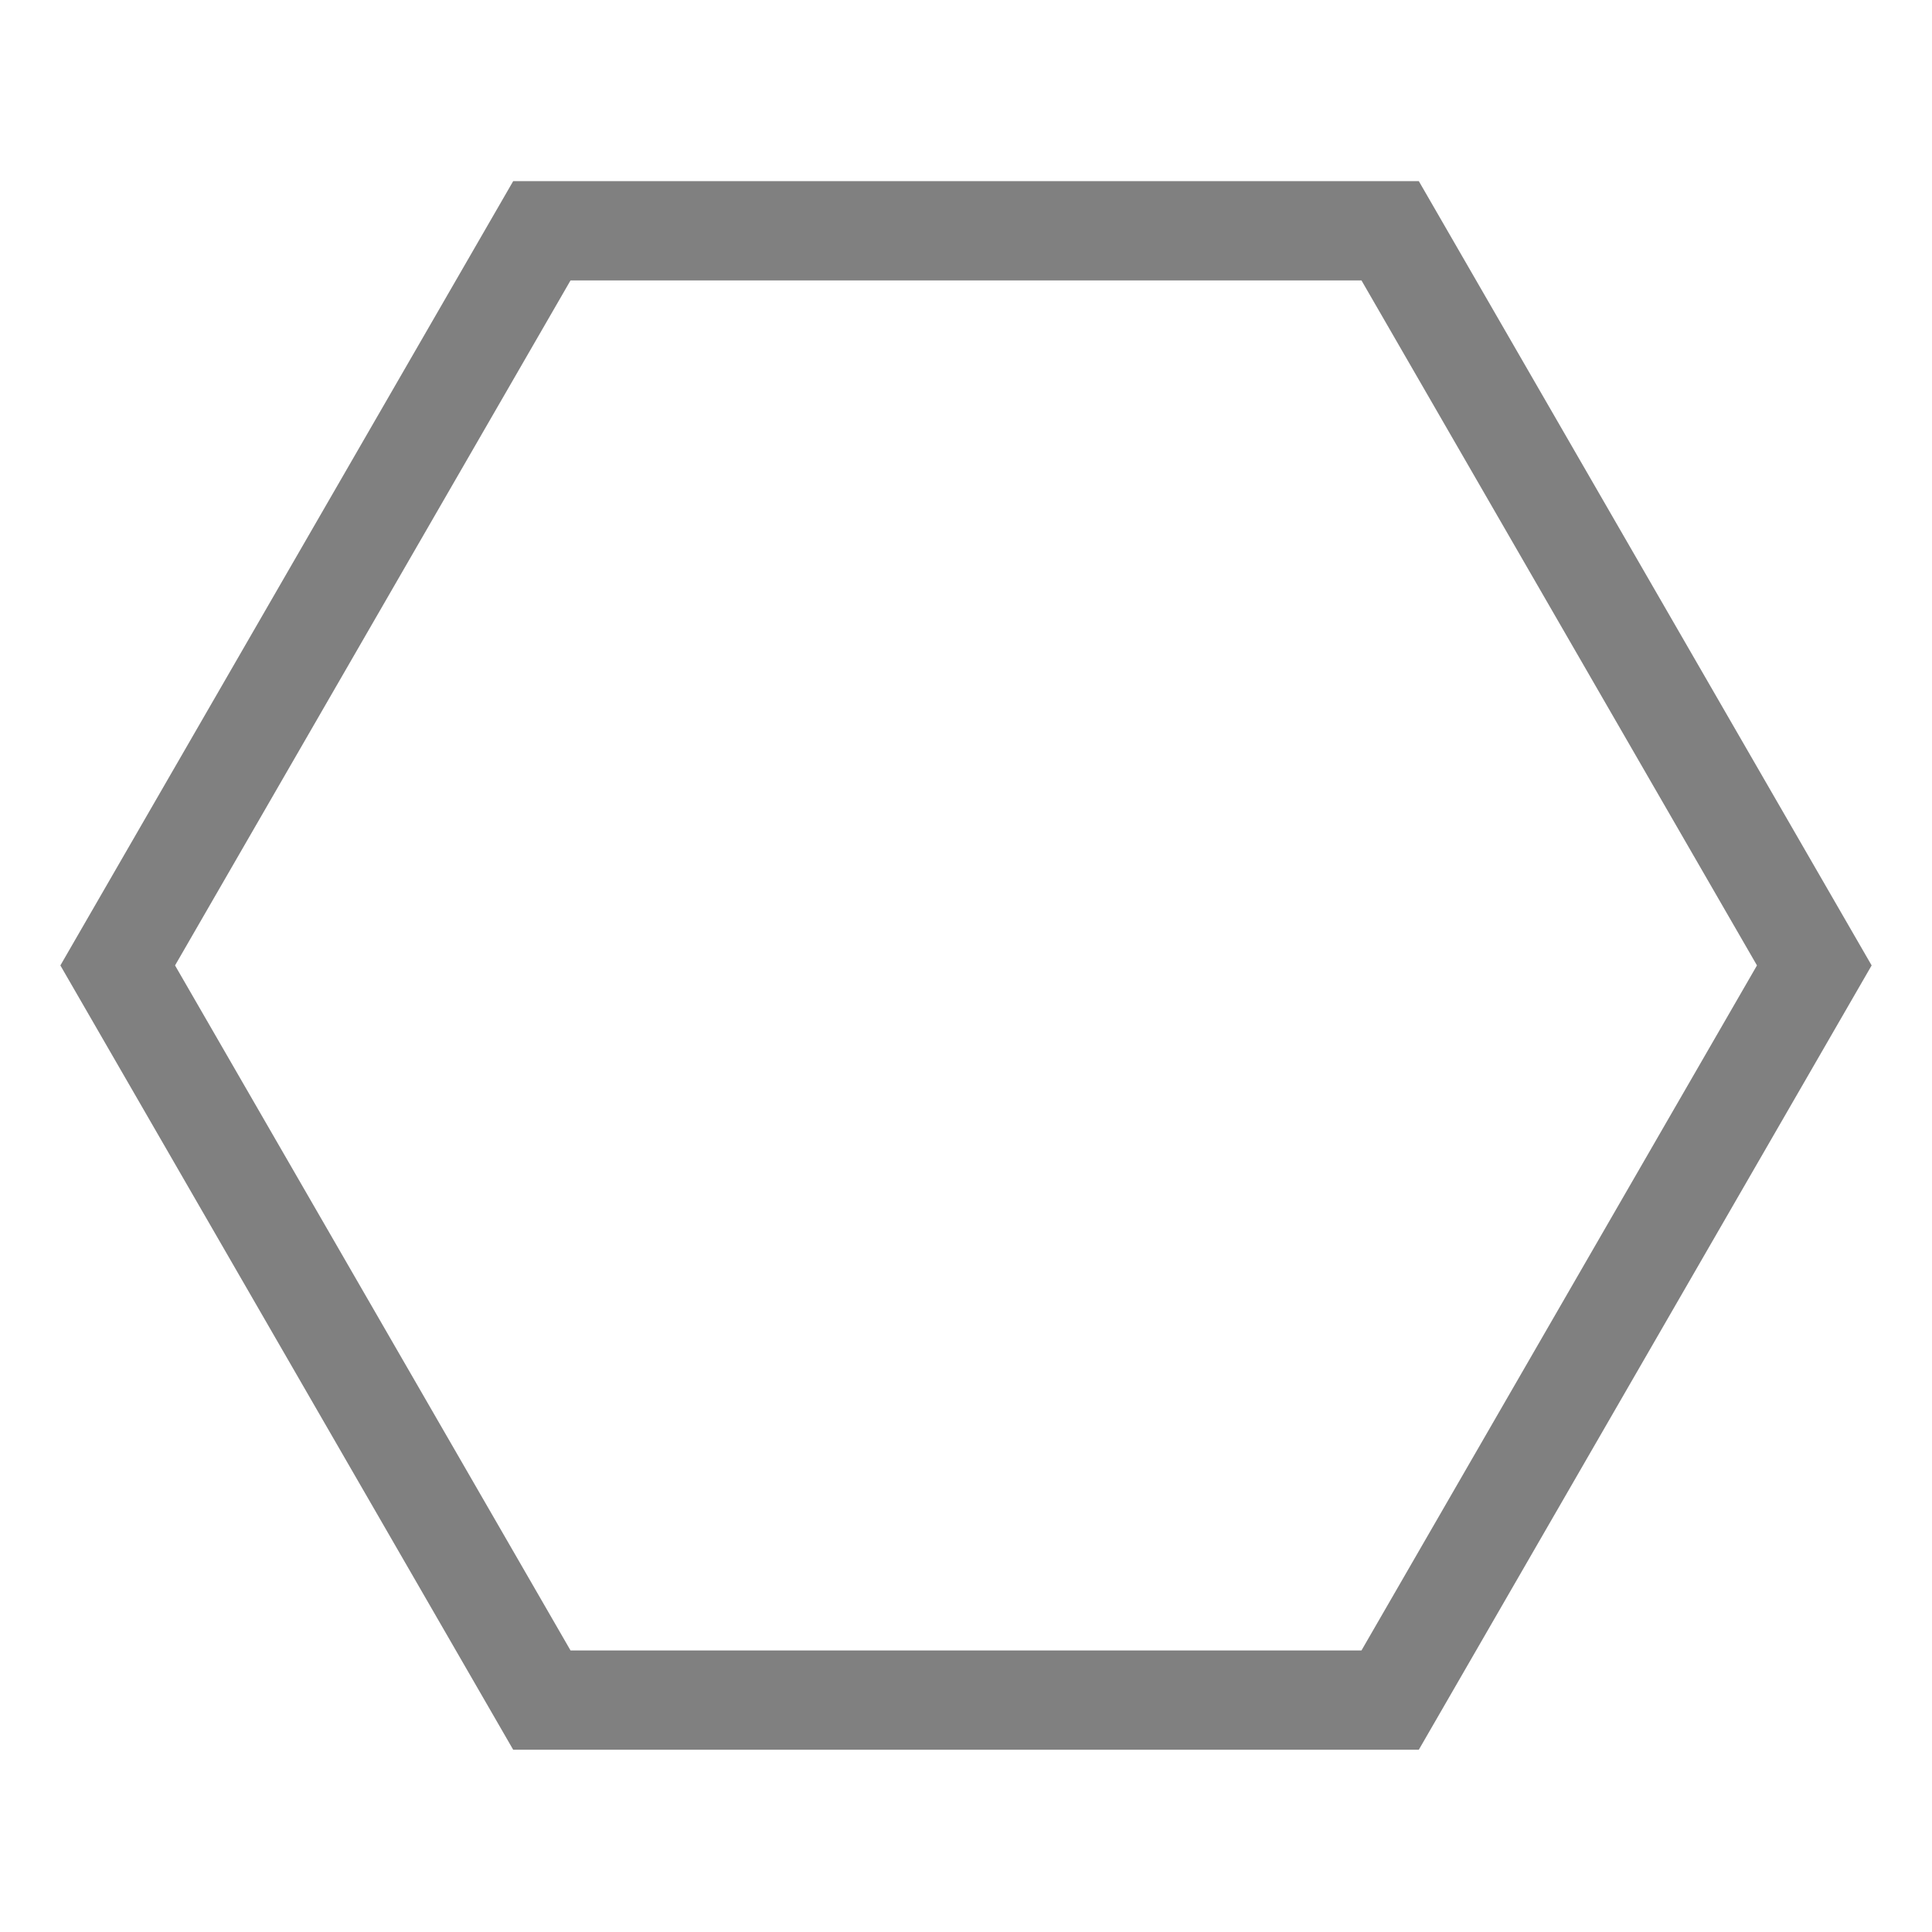
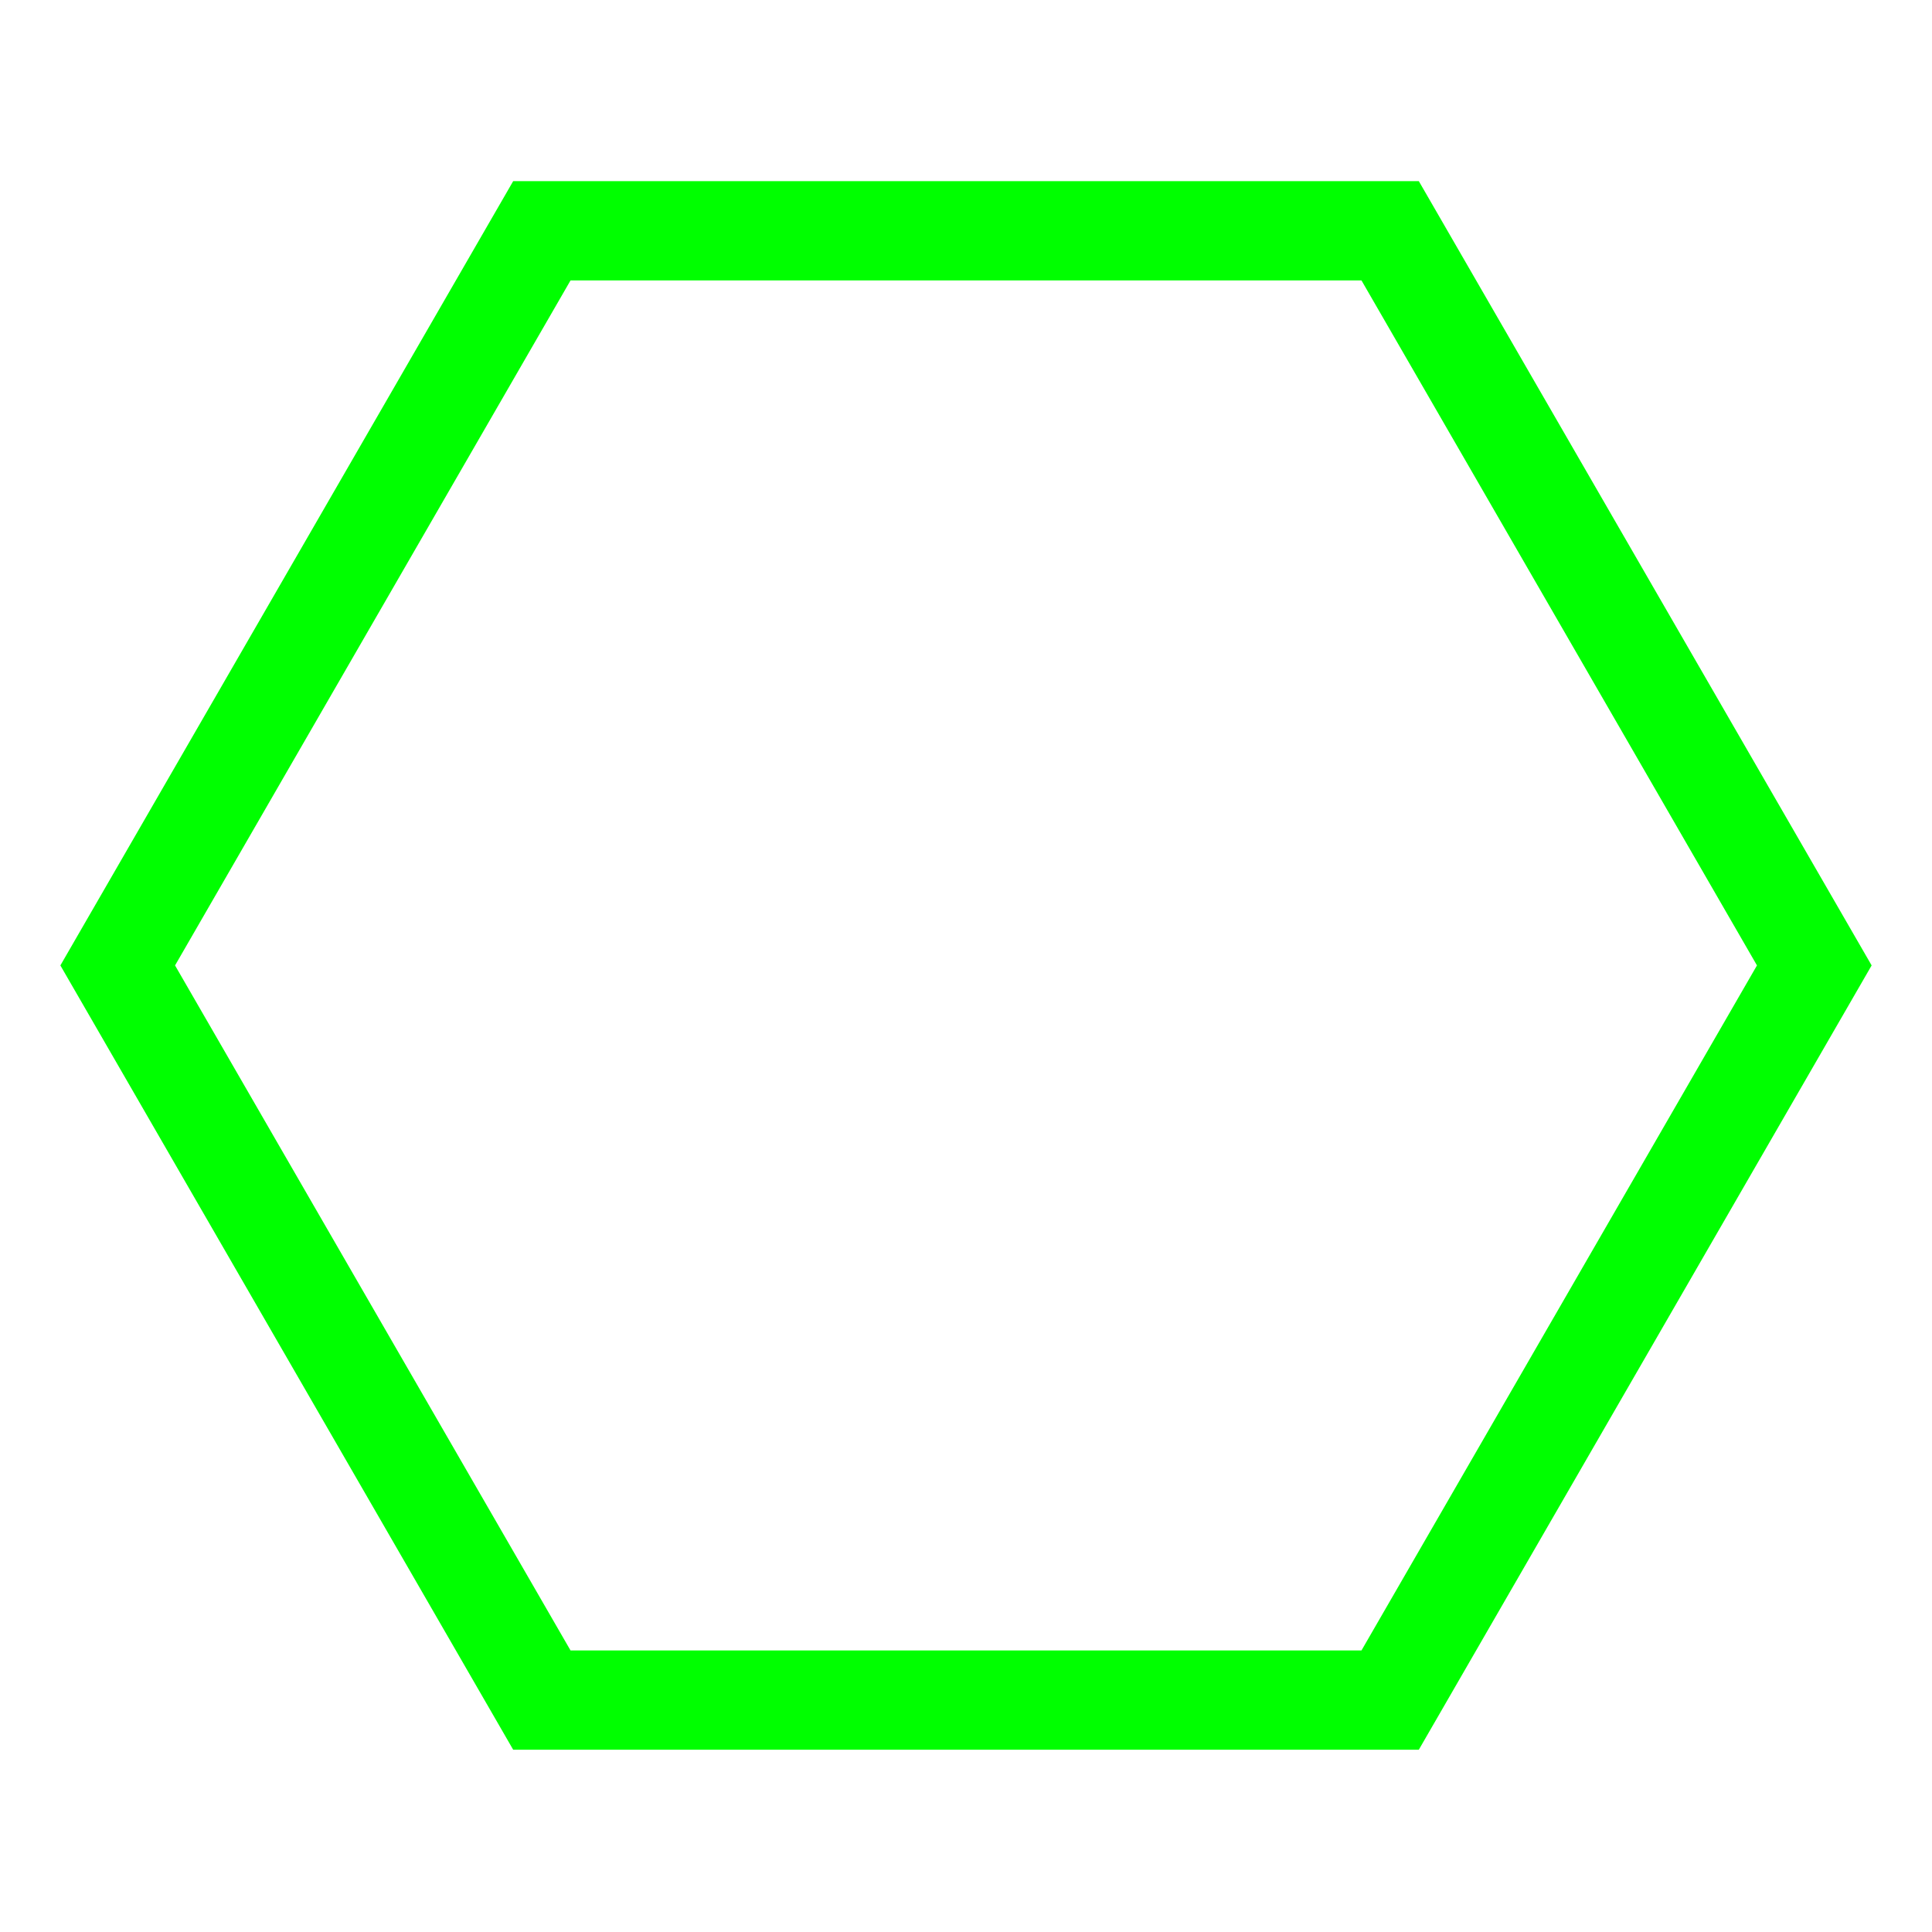
<svg xmlns="http://www.w3.org/2000/svg" width="256" height="256" viewBox="0 0 67.733 67.733" version="1.1" id="svg5">
  <defs id="defs2" />
  <g id="layer1">
-     <path style="fill:none;stroke:#808080;stroke-width:10;stroke-miterlimit:4;stroke-dasharray:none" id="path1152" d="M 119.767,55.926 77.054,129.908 H -8.372 l -42.713,-73.981 42.713,-73.981 85.426,0 z" transform="matrix(0.3481372,0,0,0.3481372,21.91133,14.37623)" />
+     <path style="fill:none;stroke:#00ff00;stroke-width:10;stroke-miterlimit:4;stroke-dasharray:none" id="path1152" d="M 119.767,55.926 77.054,129.908 H -8.372 l -42.713,-73.981 42.713,-73.981 85.426,0 z" transform="matrix(0.3481372,0,0,0.3481372,21.91133,14.37623)" />
  </g>
</svg>
